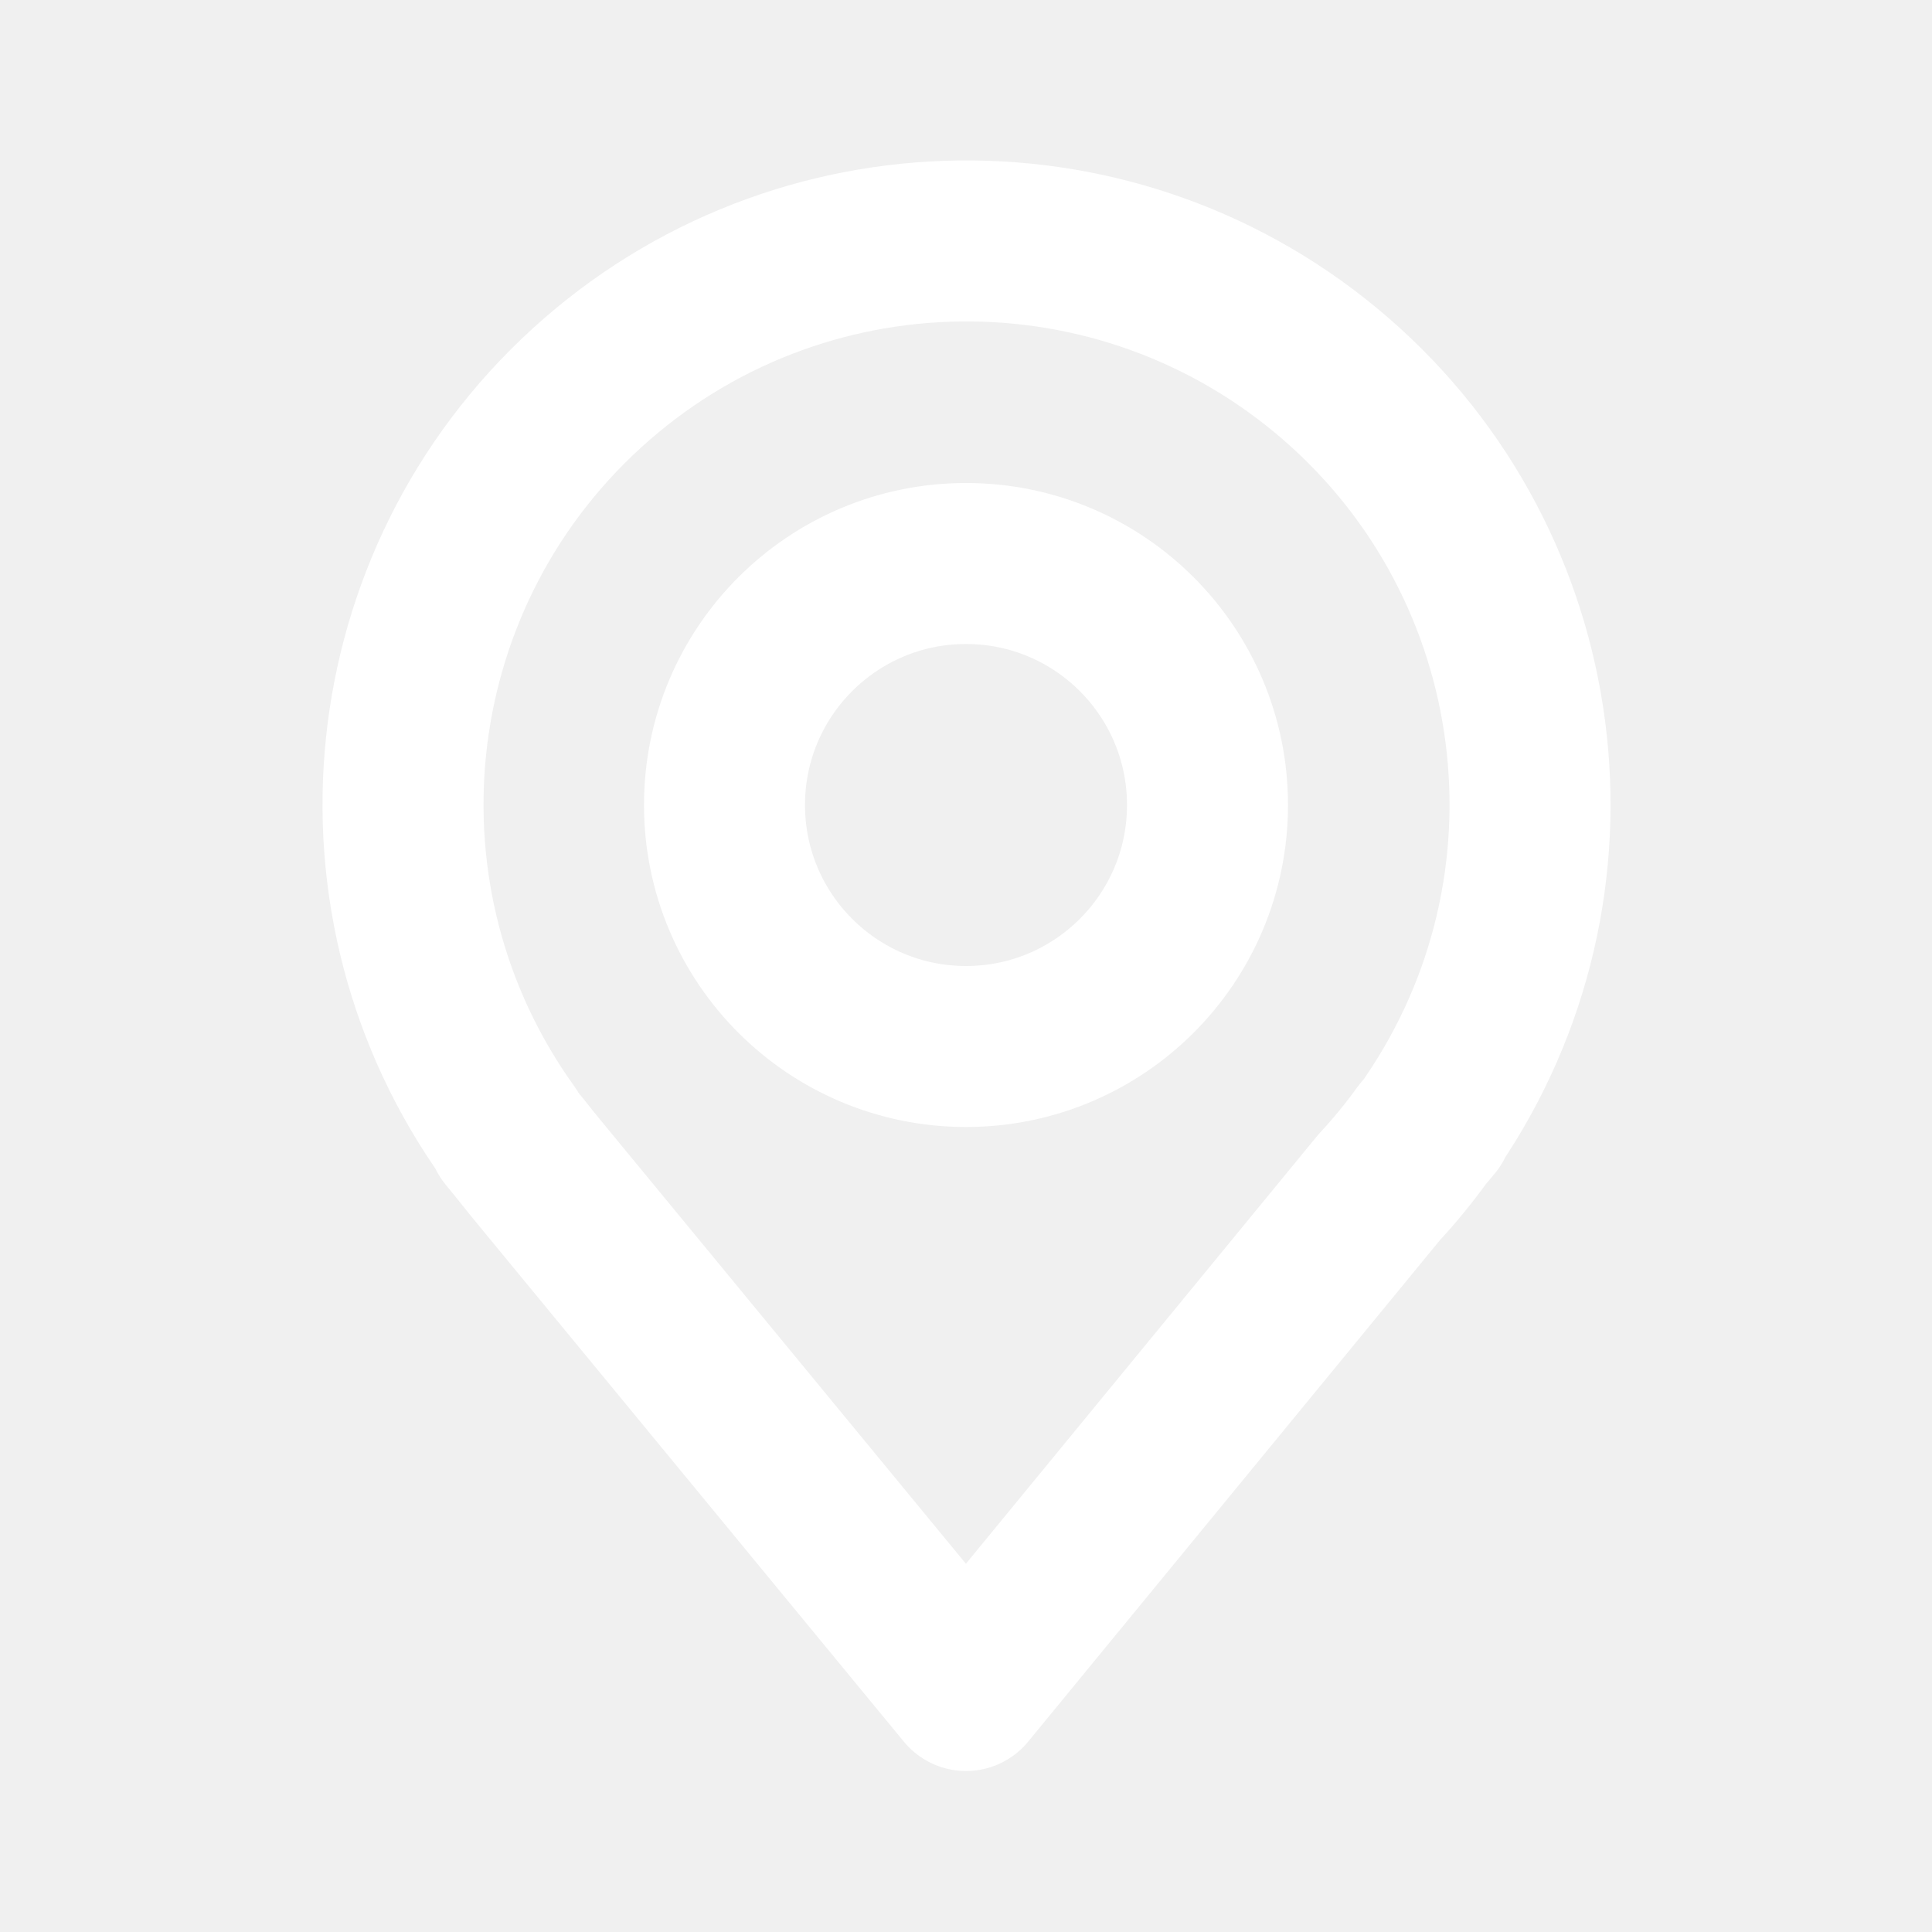
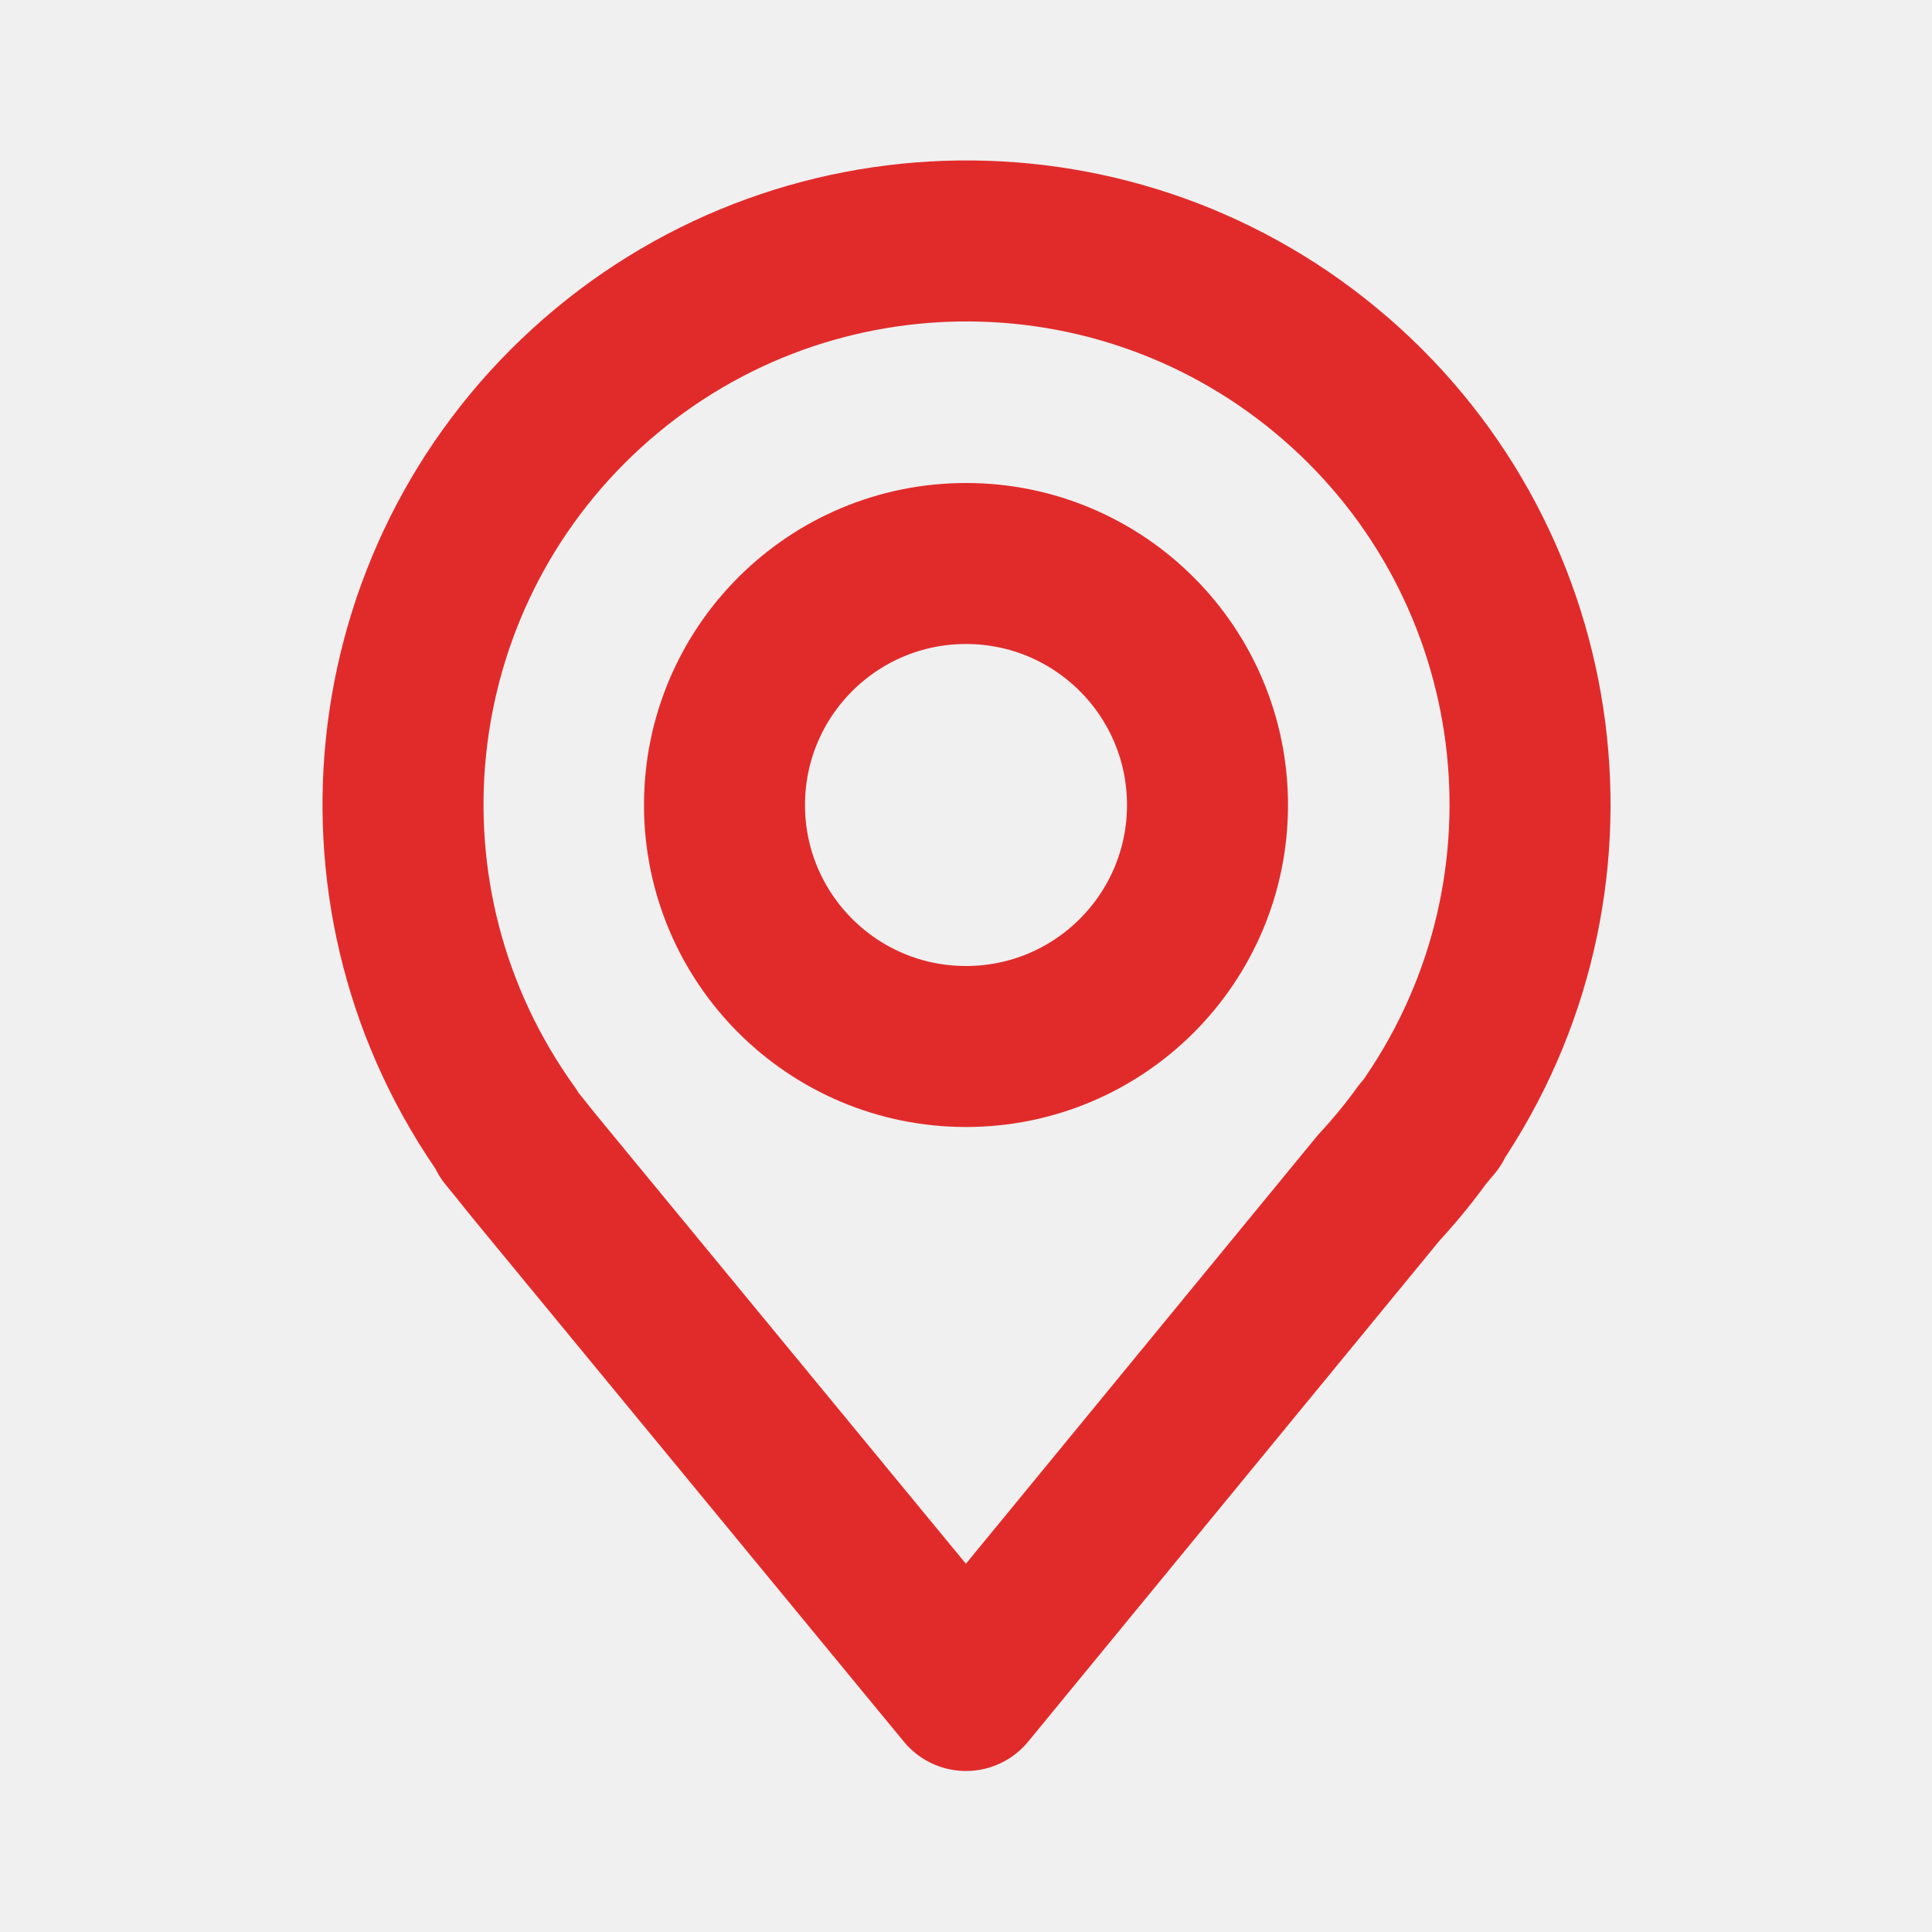
<svg xmlns="http://www.w3.org/2000/svg" class="w-6 h-6 text-gray-800 dark:text-white" aria-hidden="true" width="24" height="24" fill="none" viewBox="0 0 24 24">
-   <path stroke="#FFFFFF" stroke-linecap="round" stroke-linejoin="round" stroke-width="2" d="M12 13a3 3 0 1 0 0-6 3 3 0 0 0 0 6Z" />
-   <path stroke="#FFFFFF" stroke-linecap="round" stroke-linejoin="round" stroke-width="2" d="M17.8 13.938h-.011a7 7 0 1 0-11.464.144h-.016l.14.171c.1.127.2.251.3.371L12 21l5.13-6.248c.194-.209.374-.429.54-.659l.13-.155Z" />
+   <path fill="none" stroke="#e12b2b" stroke-linecap="round" stroke-linejoin="round" stroke-width="2" d="M12 13a3 3 0 1 0 0-6 3 3 0 0 0 0 6Z" />
+   <path fill="none" stroke="#e12b2b" stroke-linecap="round" stroke-linejoin="round" stroke-width="2" d="M17.8 13.938h-.011a7 7 0 1 0-11.464.144h-.016l.14.171c.1.127.2.251.3.371L12 21l5.13-6.248c.194-.209.374-.429.54-.659l.13-.155Z" />
</svg>
